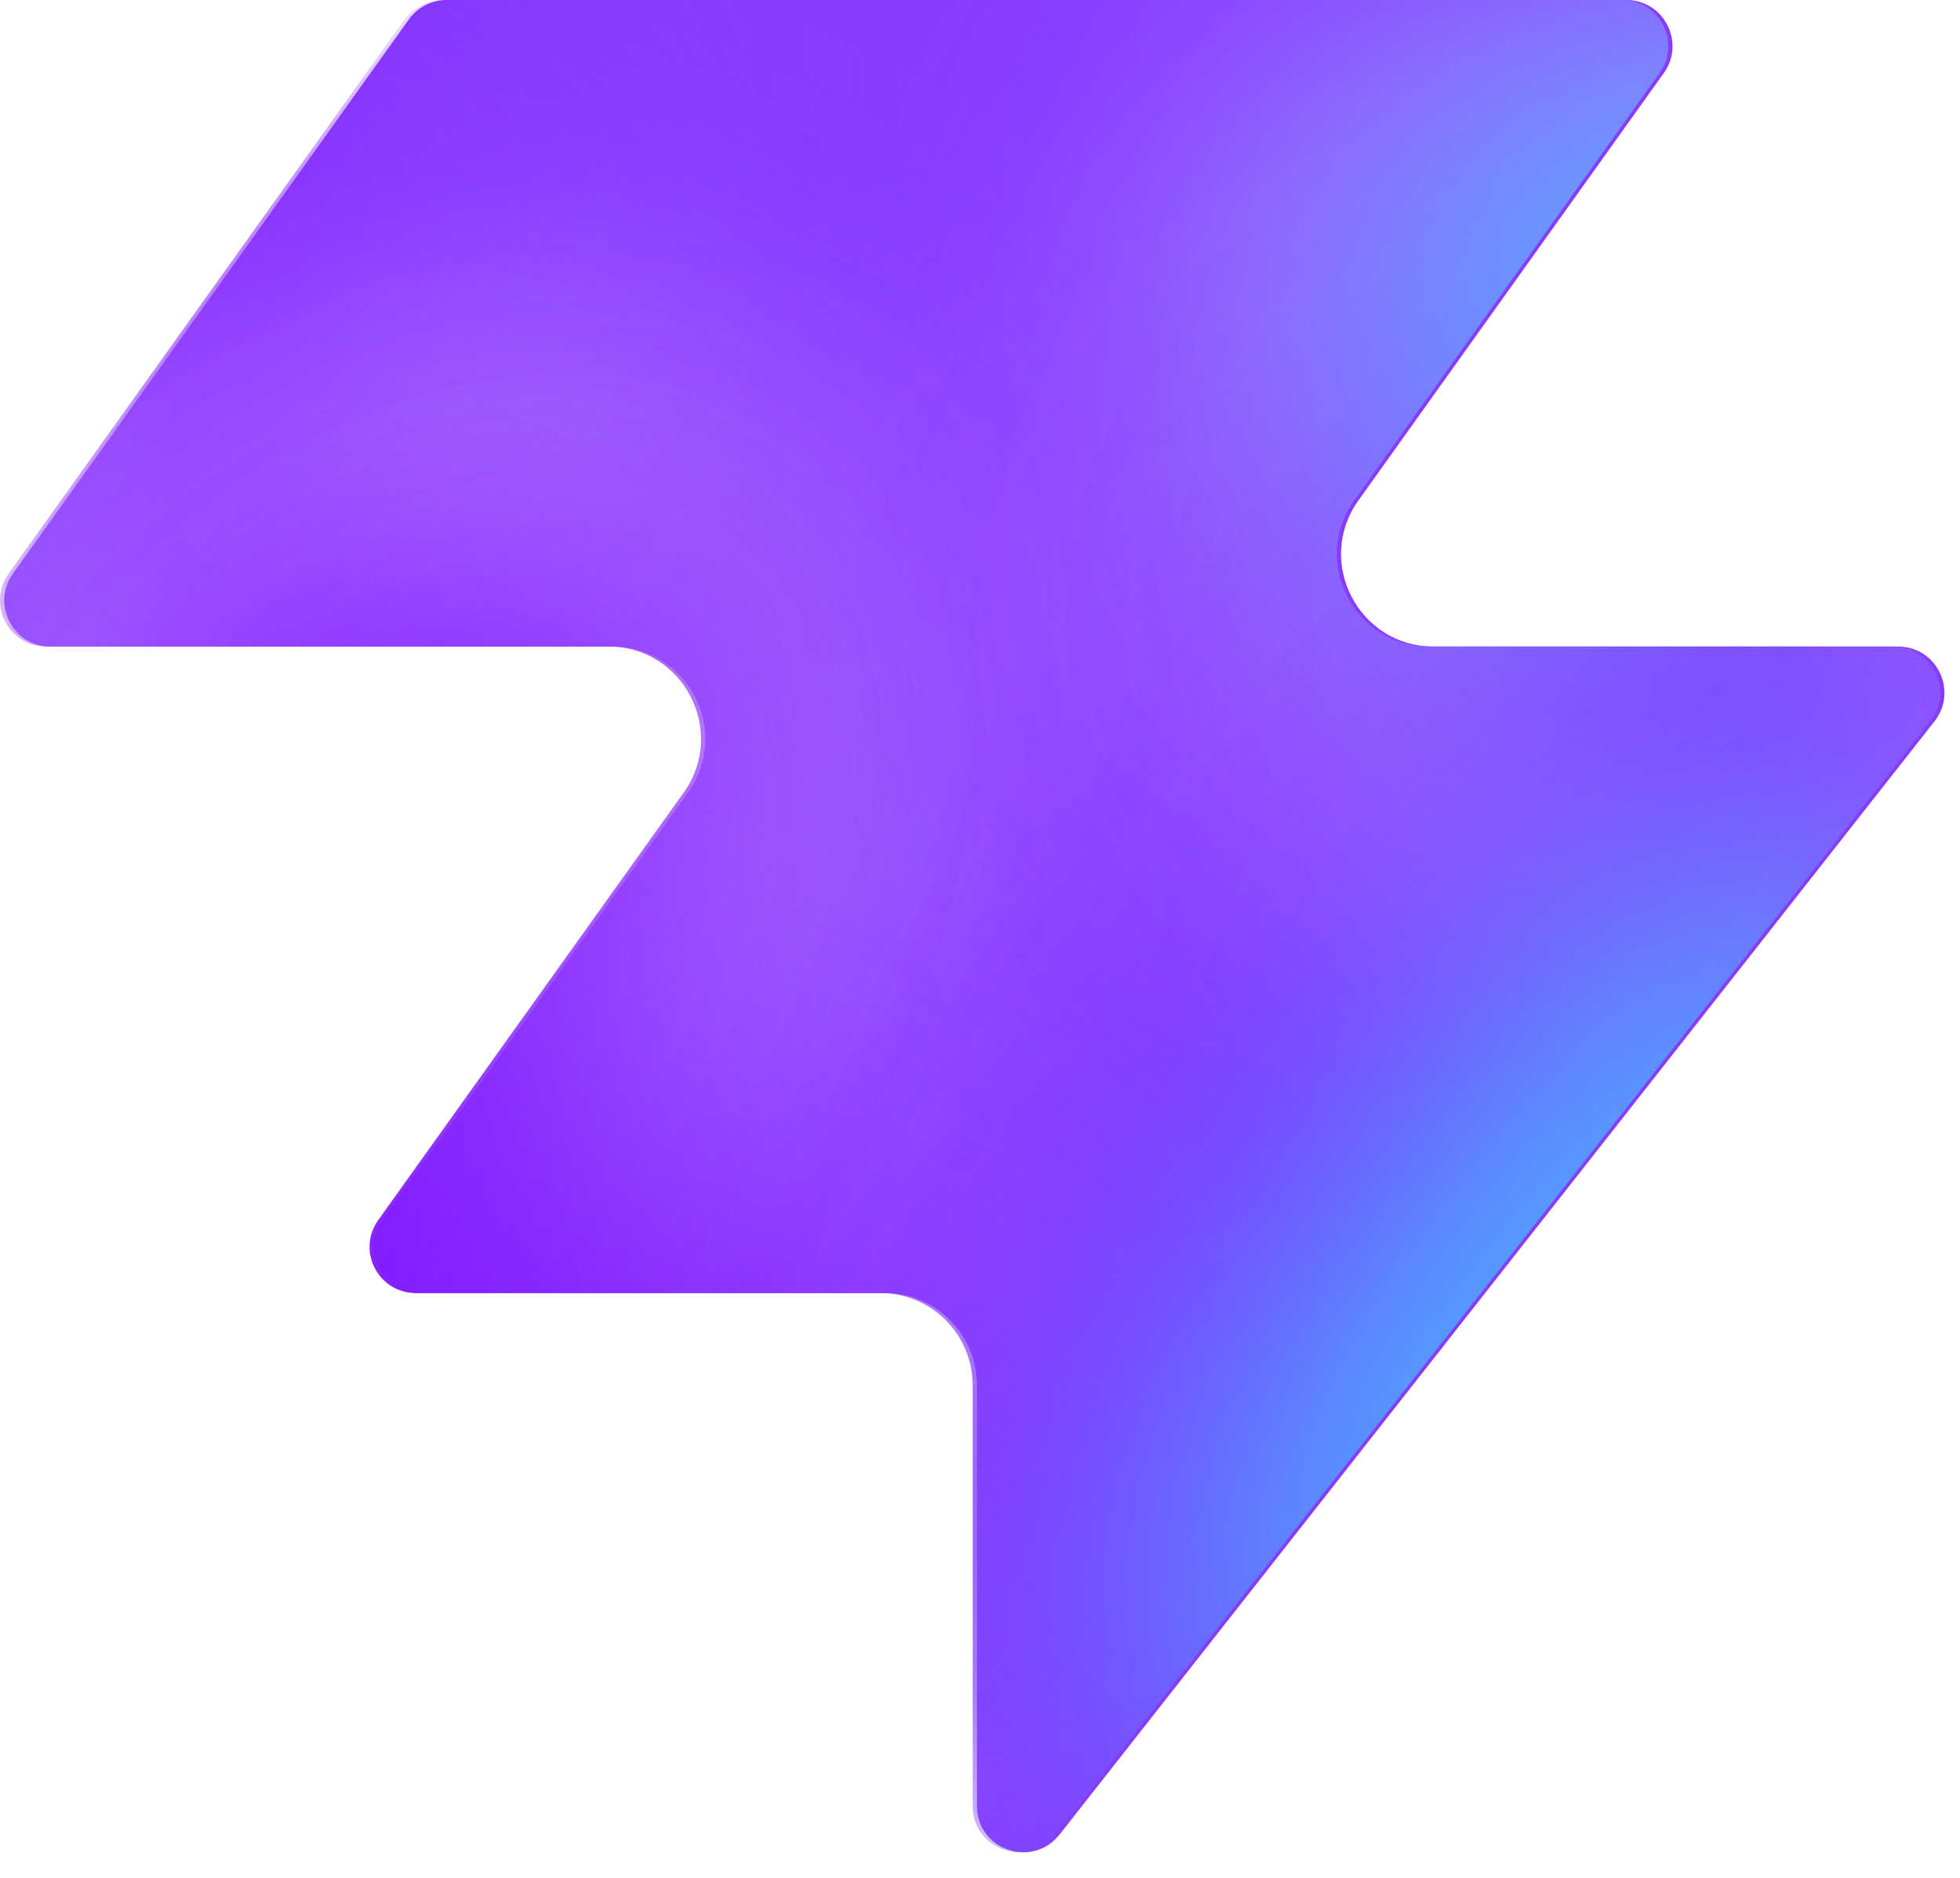
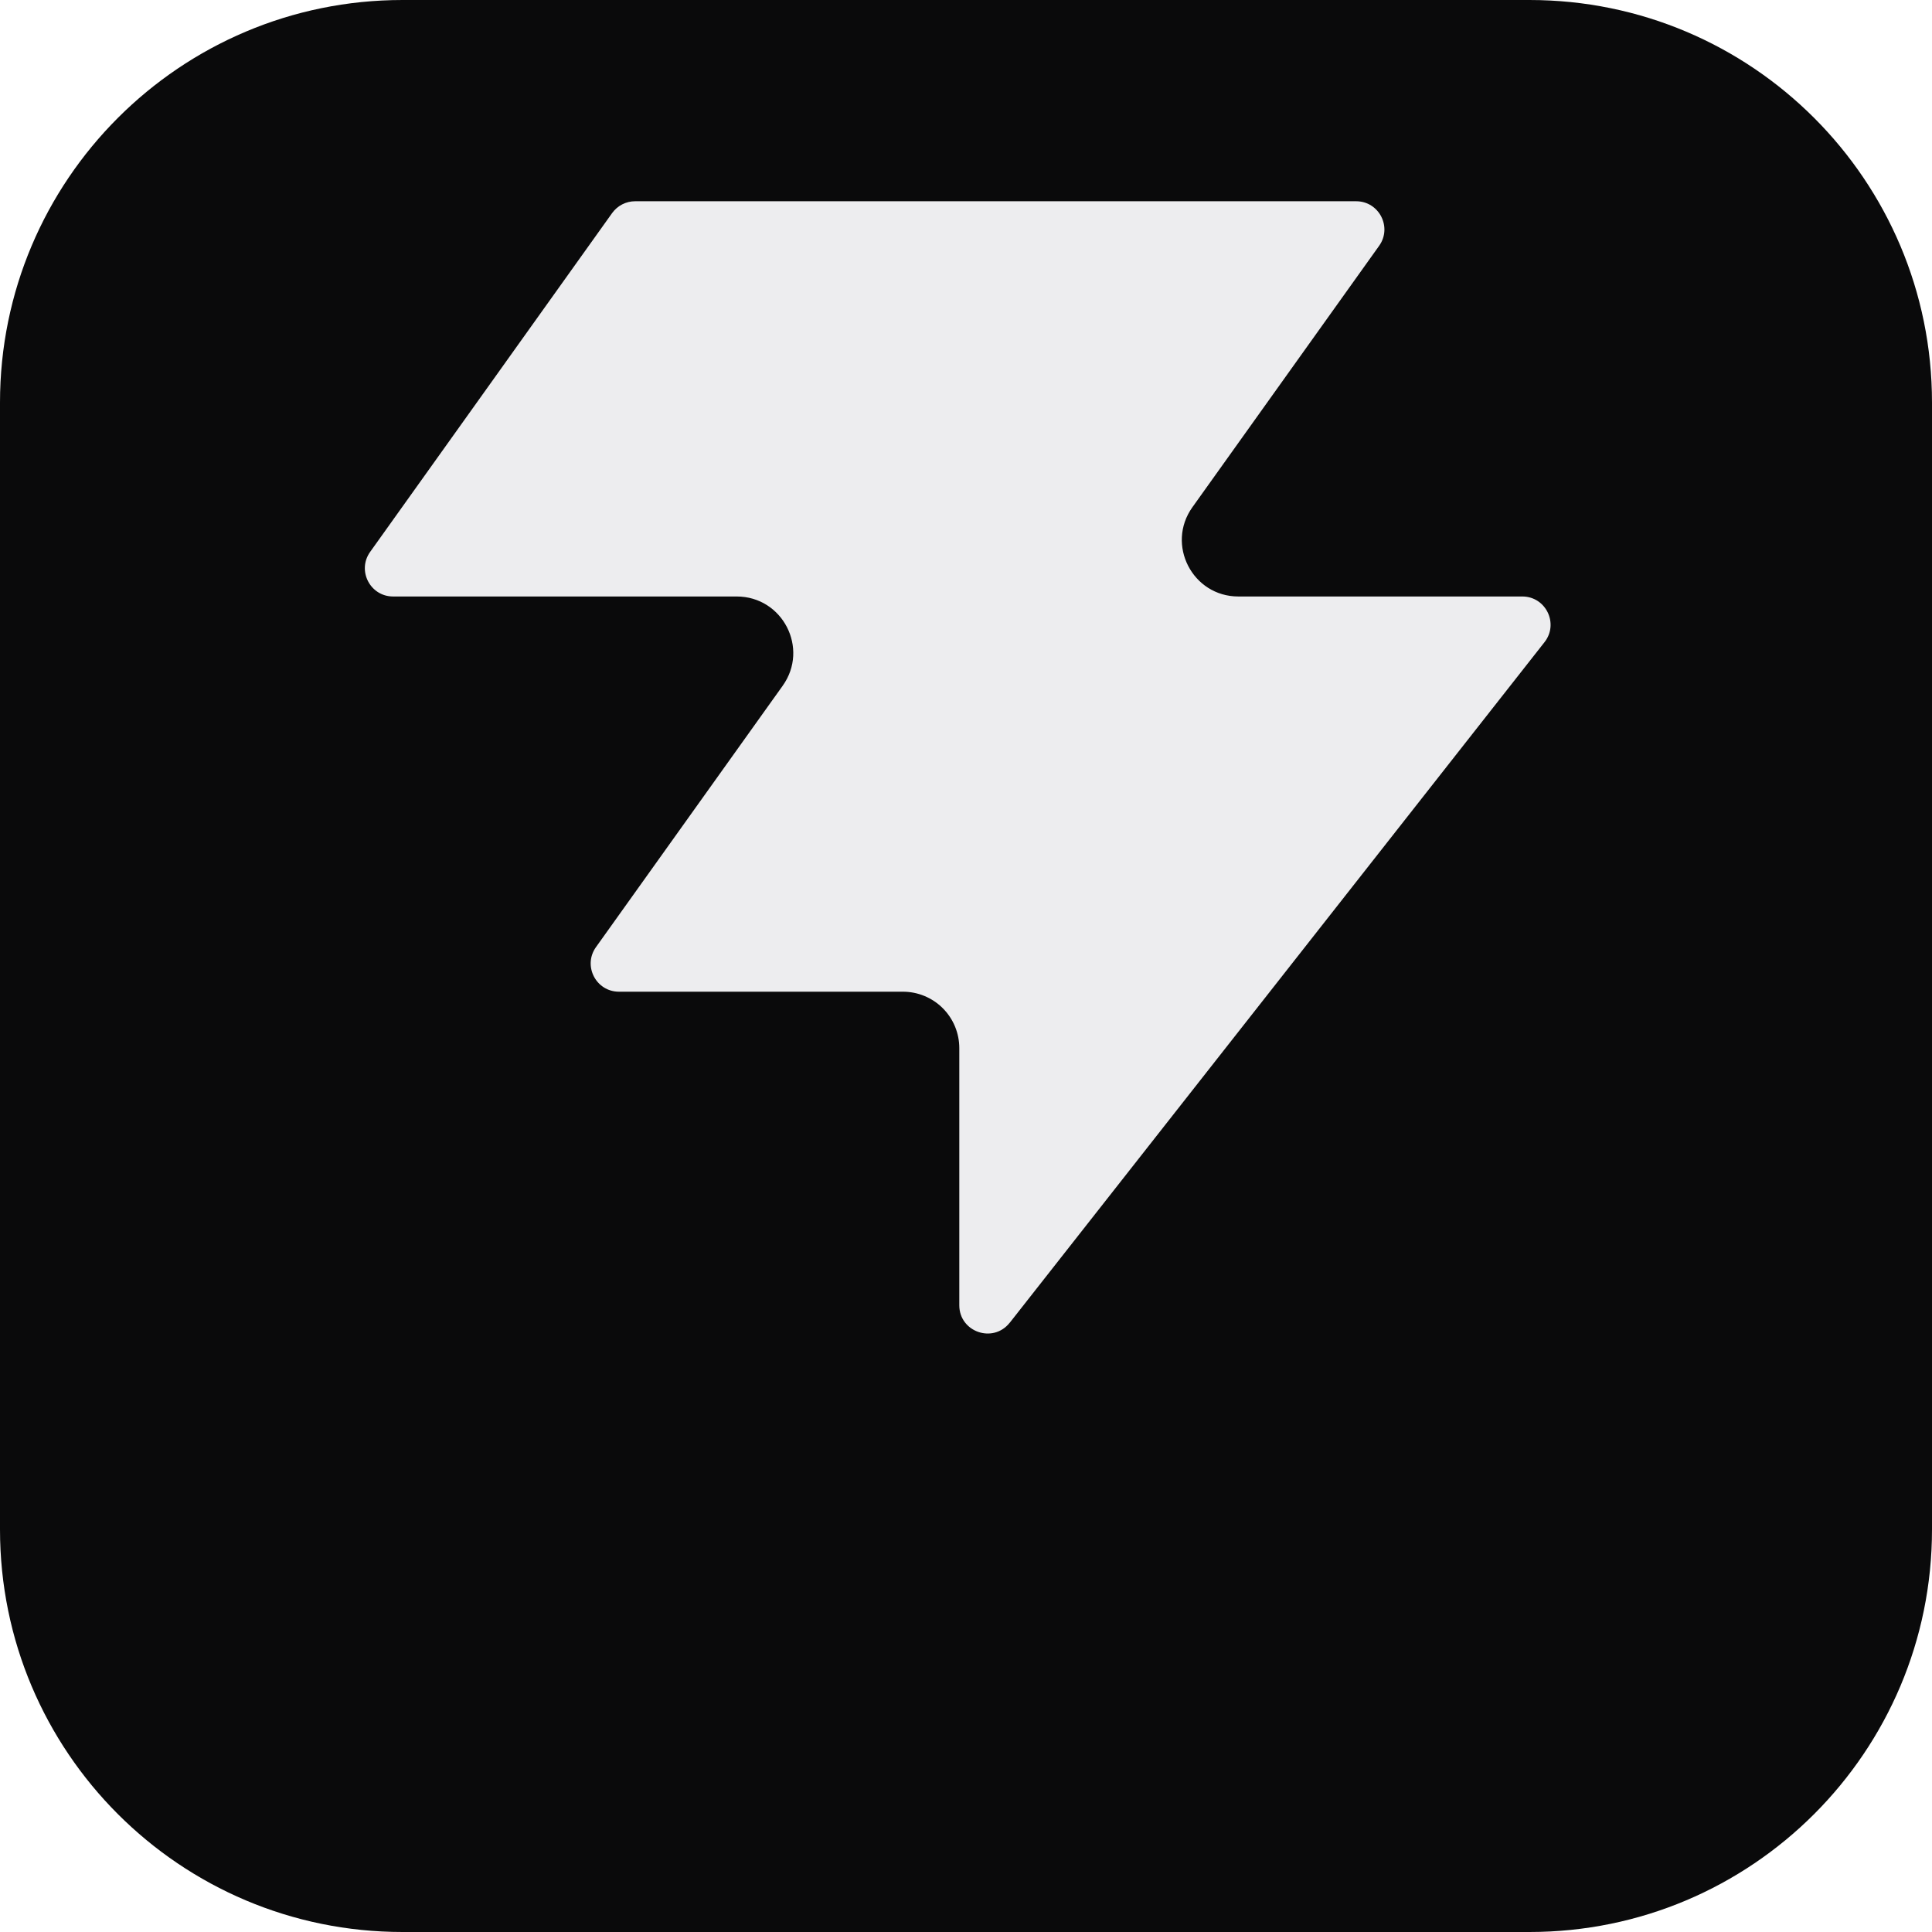
- <svg xmlns="http://www.w3.org/2000/svg" width="48" height="46" fill="none" viewBox="0 0 48 46">
-   <path fill="#863bff" d="M25.946 44.938c-.664.845-2.021.375-2.021-.698V33.937a2.26 2.26 0 0 0-2.262-2.262H10.287c-.92 0-1.456-1.04-.92-1.788l7.48-10.471c1.07-1.497 0-3.578-1.842-3.578H1.237c-.92 0-1.456-1.04-.92-1.788L10.013.474c.214-.297.556-.474.92-.474h28.894c.92 0 1.456 1.04.92 1.788l-7.48 10.471c-1.07 1.498 0 3.579 1.842 3.579h11.377c.943 0 1.473 1.088.89 1.83L25.947 44.94z" style="fill:#863bff;fill:color(display-p3 .525 .23 1);fill-opacity:1" />
-   <mask id="a" width="48" height="46" x="0" y="0" maskUnits="userSpaceOnUse" style="mask-type:alpha">
-     <path fill="#000" d="M25.842 44.938c-.664.844-2.021.375-2.021-.698V33.937a2.26 2.26 0 0 0-2.262-2.262H10.183c-.92 0-1.456-1.04-.92-1.788l7.48-10.471c1.07-1.498 0-3.579-1.842-3.579H1.133c-.92 0-1.456-1.04-.92-1.787L9.91.473c.214-.297.556-.474.92-.474h28.894c.92 0 1.456 1.04.92 1.788l-7.48 10.471c-1.07 1.498 0 3.578 1.842 3.578h11.377c.943 0 1.473 1.088.89 1.832L25.843 44.94z" style="fill:#000;fill-opacity:1" />
-   </mask>
-   <g mask="url(#a)">
-     <g filter="url(#b)">
-       <ellipse cx="5.508" cy="14.704" fill="#ede6ff" rx="5.508" ry="14.704" style="fill:#ede6ff;fill:color(display-p3 .927 .903 1);fill-opacity:1" transform="matrix(.00324 1 1 -.00324 -4.47 31.516)" />
-     </g>
-     <g filter="url(#c)">
-       <ellipse cx="10.399" cy="29.851" fill="#ede6ff" rx="10.399" ry="29.851" style="fill:#ede6ff;fill:color(display-p3 .927 .903 1);fill-opacity:1" transform="matrix(.00324 1 1 -.00324 -39.328 7.883)" />
-     </g>
-     <g filter="url(#d)">
-       <ellipse cx="5.508" cy="30.487" fill="#7e14ff" rx="5.508" ry="30.487" style="fill:#7e14ff;fill:color(display-p3 .492 .077 1);fill-opacity:1" transform="rotate(89.814 -25.913 -14.639)scale(1 -1)" />
-     </g>
-     <g filter="url(#e)">
-       <ellipse cx="5.508" cy="30.599" fill="#7e14ff" rx="5.508" ry="30.599" style="fill:#7e14ff;fill:color(display-p3 .492 .077 1);fill-opacity:1" transform="rotate(89.814 -32.644 -3.334)scale(1 -1)" />
-     </g>
-     <g filter="url(#f)">
-       <ellipse cx="5.508" cy="30.599" fill="#7e14ff" rx="5.508" ry="30.599" style="fill:#7e14ff;fill:color(display-p3 .492 .077 1);fill-opacity:1" transform="matrix(.00324 1 1 -.00324 -34.34 30.47)" />
-     </g>
-     <g filter="url(#g)">
-       <ellipse cx="14.072" cy="22.078" fill="#ede6ff" rx="14.072" ry="22.078" style="fill:#ede6ff;fill:color(display-p3 .927 .903 1);fill-opacity:1" transform="rotate(93.35 24.506 48.493)scale(-1 1)" />
-     </g>
-     <g filter="url(#h)">
-       <ellipse cx="3.47" cy="21.501" fill="#7e14ff" rx="3.47" ry="21.501" style="fill:#7e14ff;fill:color(display-p3 .492 .077 1);fill-opacity:1" transform="rotate(89.009 28.708 47.59)scale(-1 1)" />
-     </g>
-     <g filter="url(#i)">
-       <ellipse cx="3.47" cy="21.501" fill="#7e14ff" rx="3.47" ry="21.501" style="fill:#7e14ff;fill:color(display-p3 .492 .077 1);fill-opacity:1" transform="rotate(89.009 28.708 47.59)scale(-1 1)" />
-     </g>
-     <g filter="url(#j)">
-       <ellipse cx=".387" cy="8.972" fill="#7e14ff" rx="4.407" ry="29.108" style="fill:#7e14ff;fill:color(display-p3 .492 .077 1);fill-opacity:1" transform="rotate(39.51 .387 8.972)" />
-     </g>
-     <g filter="url(#k)">
-       <ellipse cx="47.523" cy="-6.092" fill="#7e14ff" rx="4.407" ry="29.108" style="fill:#7e14ff;fill:color(display-p3 .492 .077 1);fill-opacity:1" transform="rotate(37.892 47.523 -6.092)" />
-     </g>
-     <g filter="url(#l)">
-       <ellipse cx="41.412" cy="6.333" fill="#47bfff" rx="5.971" ry="9.665" style="fill:#47bfff;fill:color(display-p3 .28 .748 1);fill-opacity:1" transform="rotate(37.892 41.412 6.333)" />
-     </g>
-     <g filter="url(#m)">
-       <ellipse cx="-1.879" cy="38.332" fill="#7e14ff" rx="4.407" ry="29.108" style="fill:#7e14ff;fill:color(display-p3 .492 .077 1);fill-opacity:1" transform="rotate(37.892 -1.88 38.332)" />
-     </g>
-     <g filter="url(#n)">
-       <ellipse cx="-1.879" cy="38.332" fill="#7e14ff" rx="4.407" ry="29.108" style="fill:#7e14ff;fill:color(display-p3 .492 .077 1);fill-opacity:1" transform="rotate(37.892 -1.88 38.332)" />
-     </g>
-     <g filter="url(#o)">
-       <ellipse cx="35.651" cy="29.907" fill="#7e14ff" rx="4.407" ry="29.108" style="fill:#7e14ff;fill:color(display-p3 .492 .077 1);fill-opacity:1" transform="rotate(37.892 35.651 29.907)" />
-     </g>
-     <g filter="url(#p)">
-       <ellipse cx="38.418" cy="32.4" fill="#47bfff" rx="5.971" ry="15.297" style="fill:#47bfff;fill:color(display-p3 .28 .748 1);fill-opacity:1" transform="rotate(37.892 38.418 32.4)" />
-     </g>
+ <svg xmlns="http://www.w3.org/2000/svg" width="48" height="48" fill="none" viewBox="0 0 48 48">
+   <rect width="48" height="48" rx="10" fill="#0A0A0B" />
+   <g transform="translate(9 5) scale(0.62)">
+     <path fill="#EDEDEF" d="M25.946 44.938c-.664.845-2.021.375-2.021-.698V33.937a2.26 2.26 0 0 0-2.262-2.262H10.287c-.92 0-1.456-1.04-.92-1.788l7.48-10.471c1.07-1.497 0-3.578-1.842-3.578H1.237c-.92 0-1.456-1.04-.92-1.788L10.013.474c.214-.297.556-.474.92-.474h28.894c.92 0 1.456 1.04.92 1.788l-7.48 10.471c-1.07 1.498 0 3.579 1.842 3.579h11.377c.943 0 1.473 1.088.89 1.83L25.947 44.94z" />
  </g>
-   <defs>
-     <filter id="b" width="60.045" height="41.654" x="-19.77" y="16.149" color-interpolation-filters="sRGB" filterUnits="userSpaceOnUse">
-       <feFlood flood-opacity="0" result="BackgroundImageFix" />
-       <feBlend in="SourceGraphic" in2="BackgroundImageFix" result="shape" />
-       <feGaussianBlur result="effect1_foregroundBlur_2002_17158" stdDeviation="7.659" />
-     </filter>
-     <filter id="c" width="90.34" height="51.437" x="-54.613" y="-7.533" color-interpolation-filters="sRGB" filterUnits="userSpaceOnUse">
-       <feFlood flood-opacity="0" result="BackgroundImageFix" />
-       <feBlend in="SourceGraphic" in2="BackgroundImageFix" result="shape" />
-       <feGaussianBlur result="effect1_foregroundBlur_2002_17158" stdDeviation="7.659" />
-     </filter>
-     <filter id="d" width="79.355" height="29.4" x="-49.64" y="2.03" color-interpolation-filters="sRGB" filterUnits="userSpaceOnUse">
-       <feFlood flood-opacity="0" result="BackgroundImageFix" />
-       <feBlend in="SourceGraphic" in2="BackgroundImageFix" result="shape" />
-       <feGaussianBlur result="effect1_foregroundBlur_2002_17158" stdDeviation="4.596" />
-     </filter>
-     <filter id="e" width="79.579" height="29.4" x="-45.045" y="20.029" color-interpolation-filters="sRGB" filterUnits="userSpaceOnUse">
-       <feFlood flood-opacity="0" result="BackgroundImageFix" />
-       <feBlend in="SourceGraphic" in2="BackgroundImageFix" result="shape" />
-       <feGaussianBlur result="effect1_foregroundBlur_2002_17158" stdDeviation="4.596" />
-     </filter>
-     <filter id="f" width="79.579" height="29.4" x="-43.513" y="21.178" color-interpolation-filters="sRGB" filterUnits="userSpaceOnUse">
-       <feFlood flood-opacity="0" result="BackgroundImageFix" />
-       <feBlend in="SourceGraphic" in2="BackgroundImageFix" result="shape" />
-       <feGaussianBlur result="effect1_foregroundBlur_2002_17158" stdDeviation="4.596" />
-     </filter>
-     <filter id="g" width="74.749" height="58.852" x="15.756" y="-17.901" color-interpolation-filters="sRGB" filterUnits="userSpaceOnUse">
-       <feFlood flood-opacity="0" result="BackgroundImageFix" />
-       <feBlend in="SourceGraphic" in2="BackgroundImageFix" result="shape" />
-       <feGaussianBlur result="effect1_foregroundBlur_2002_17158" stdDeviation="7.659" />
-     </filter>
-     <filter id="h" width="61.377" height="25.362" x="23.548" y="2.284" color-interpolation-filters="sRGB" filterUnits="userSpaceOnUse">
-       <feFlood flood-opacity="0" result="BackgroundImageFix" />
-       <feBlend in="SourceGraphic" in2="BackgroundImageFix" result="shape" />
-       <feGaussianBlur result="effect1_foregroundBlur_2002_17158" stdDeviation="4.596" />
-     </filter>
-     <filter id="i" width="61.377" height="25.362" x="23.548" y="2.284" color-interpolation-filters="sRGB" filterUnits="userSpaceOnUse">
-       <feFlood flood-opacity="0" result="BackgroundImageFix" />
-       <feBlend in="SourceGraphic" in2="BackgroundImageFix" result="shape" />
-       <feGaussianBlur result="effect1_foregroundBlur_2002_17158" stdDeviation="4.596" />
-     </filter>
-     <filter id="j" width="56.045" height="63.649" x="-27.636" y="-22.853" color-interpolation-filters="sRGB" filterUnits="userSpaceOnUse">
-       <feFlood flood-opacity="0" result="BackgroundImageFix" />
-       <feBlend in="SourceGraphic" in2="BackgroundImageFix" result="shape" />
-       <feGaussianBlur result="effect1_foregroundBlur_2002_17158" stdDeviation="4.596" />
-     </filter>
-     <filter id="k" width="54.814" height="64.646" x="20.116" y="-38.415" color-interpolation-filters="sRGB" filterUnits="userSpaceOnUse">
-       <feFlood flood-opacity="0" result="BackgroundImageFix" />
-       <feBlend in="SourceGraphic" in2="BackgroundImageFix" result="shape" />
-       <feGaussianBlur result="effect1_foregroundBlur_2002_17158" stdDeviation="4.596" />
-     </filter>
-     <filter id="l" width="33.541" height="35.313" x="24.641" y="-11.323" color-interpolation-filters="sRGB" filterUnits="userSpaceOnUse">
-       <feFlood flood-opacity="0" result="BackgroundImageFix" />
-       <feBlend in="SourceGraphic" in2="BackgroundImageFix" result="shape" />
-       <feGaussianBlur result="effect1_foregroundBlur_2002_17158" stdDeviation="4.596" />
-     </filter>
-     <filter id="m" width="54.814" height="64.646" x="-29.286" y="6.009" color-interpolation-filters="sRGB" filterUnits="userSpaceOnUse">
-       <feFlood flood-opacity="0" result="BackgroundImageFix" />
-       <feBlend in="SourceGraphic" in2="BackgroundImageFix" result="shape" />
-       <feGaussianBlur result="effect1_foregroundBlur_2002_17158" stdDeviation="4.596" />
-     </filter>
-     <filter id="n" width="54.814" height="64.646" x="-29.286" y="6.009" color-interpolation-filters="sRGB" filterUnits="userSpaceOnUse">
-       <feFlood flood-opacity="0" result="BackgroundImageFix" />
-       <feBlend in="SourceGraphic" in2="BackgroundImageFix" result="shape" />
-       <feGaussianBlur result="effect1_foregroundBlur_2002_17158" stdDeviation="4.596" />
-     </filter>
-     <filter id="o" width="54.814" height="64.646" x="8.244" y="-2.416" color-interpolation-filters="sRGB" filterUnits="userSpaceOnUse">
-       <feFlood flood-opacity="0" result="BackgroundImageFix" />
-       <feBlend in="SourceGraphic" in2="BackgroundImageFix" result="shape" />
-       <feGaussianBlur result="effect1_foregroundBlur_2002_17158" stdDeviation="4.596" />
-     </filter>
-     <filter id="p" width="39.409" height="43.623" x="18.713" y="10.588" color-interpolation-filters="sRGB" filterUnits="userSpaceOnUse">
-       <feFlood flood-opacity="0" result="BackgroundImageFix" />
-       <feBlend in="SourceGraphic" in2="BackgroundImageFix" result="shape" />
-       <feGaussianBlur result="effect1_foregroundBlur_2002_17158" stdDeviation="4.596" />
-     </filter>
-   </defs>
</svg>
